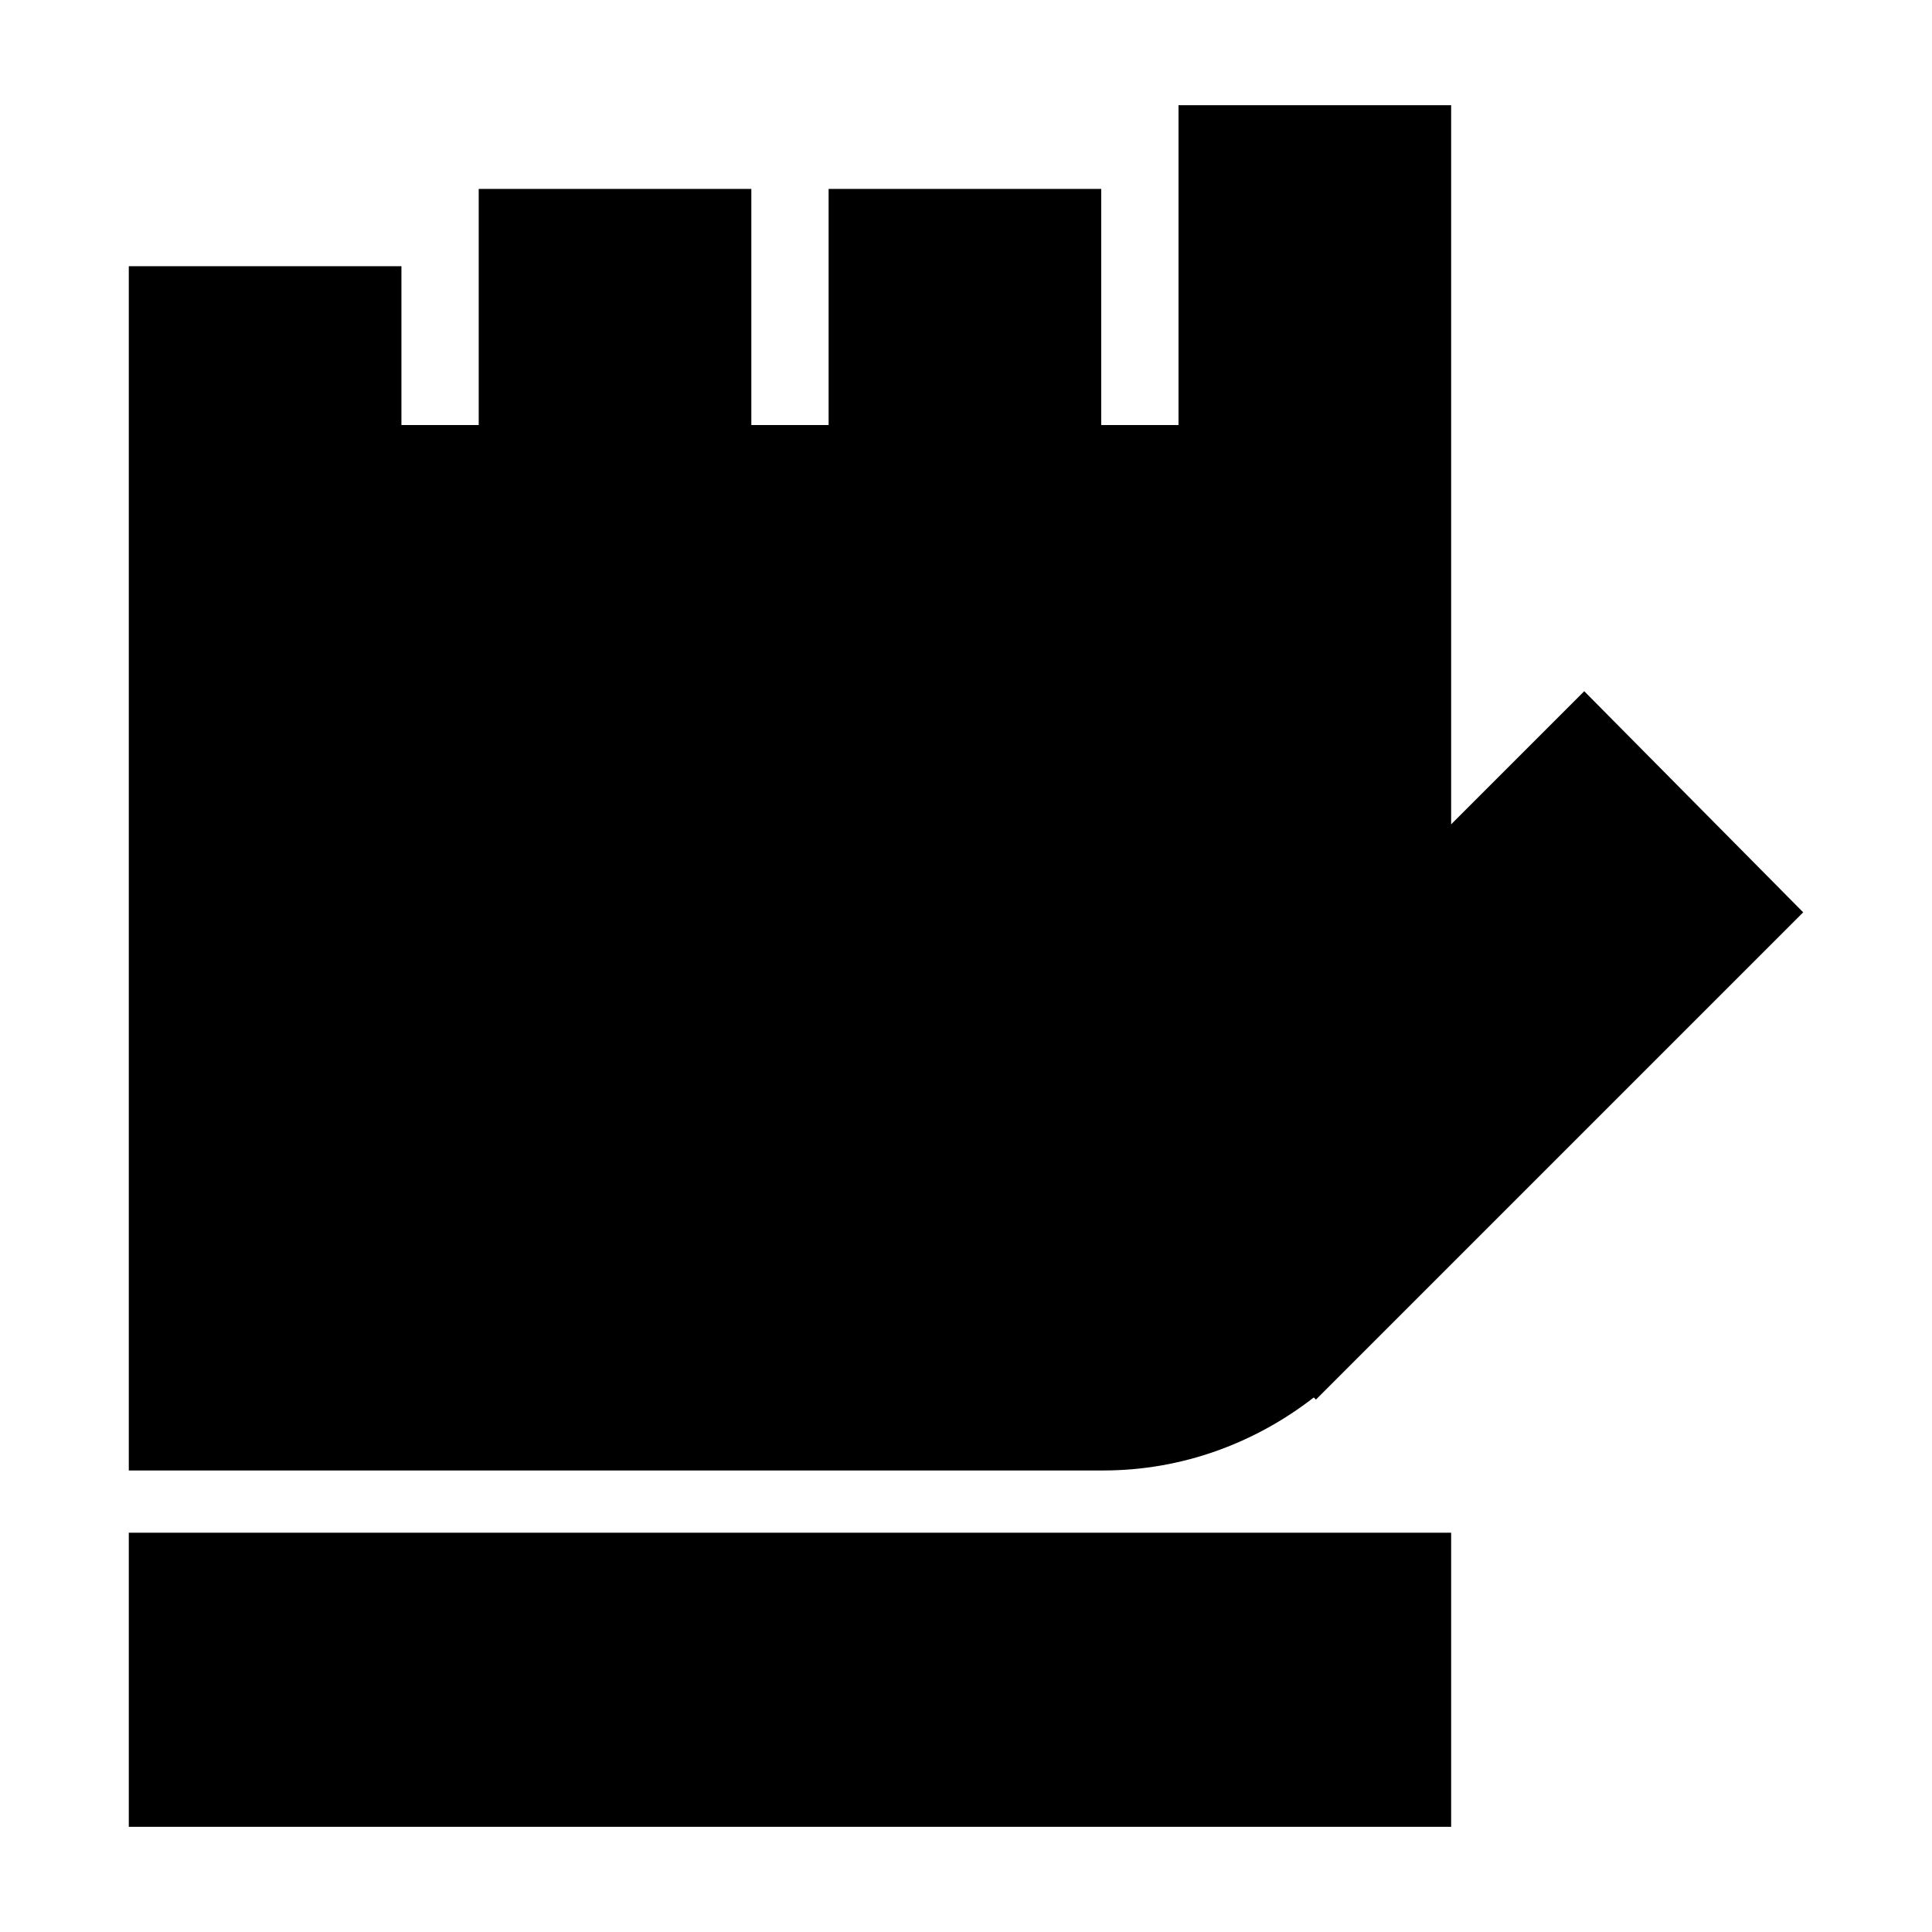
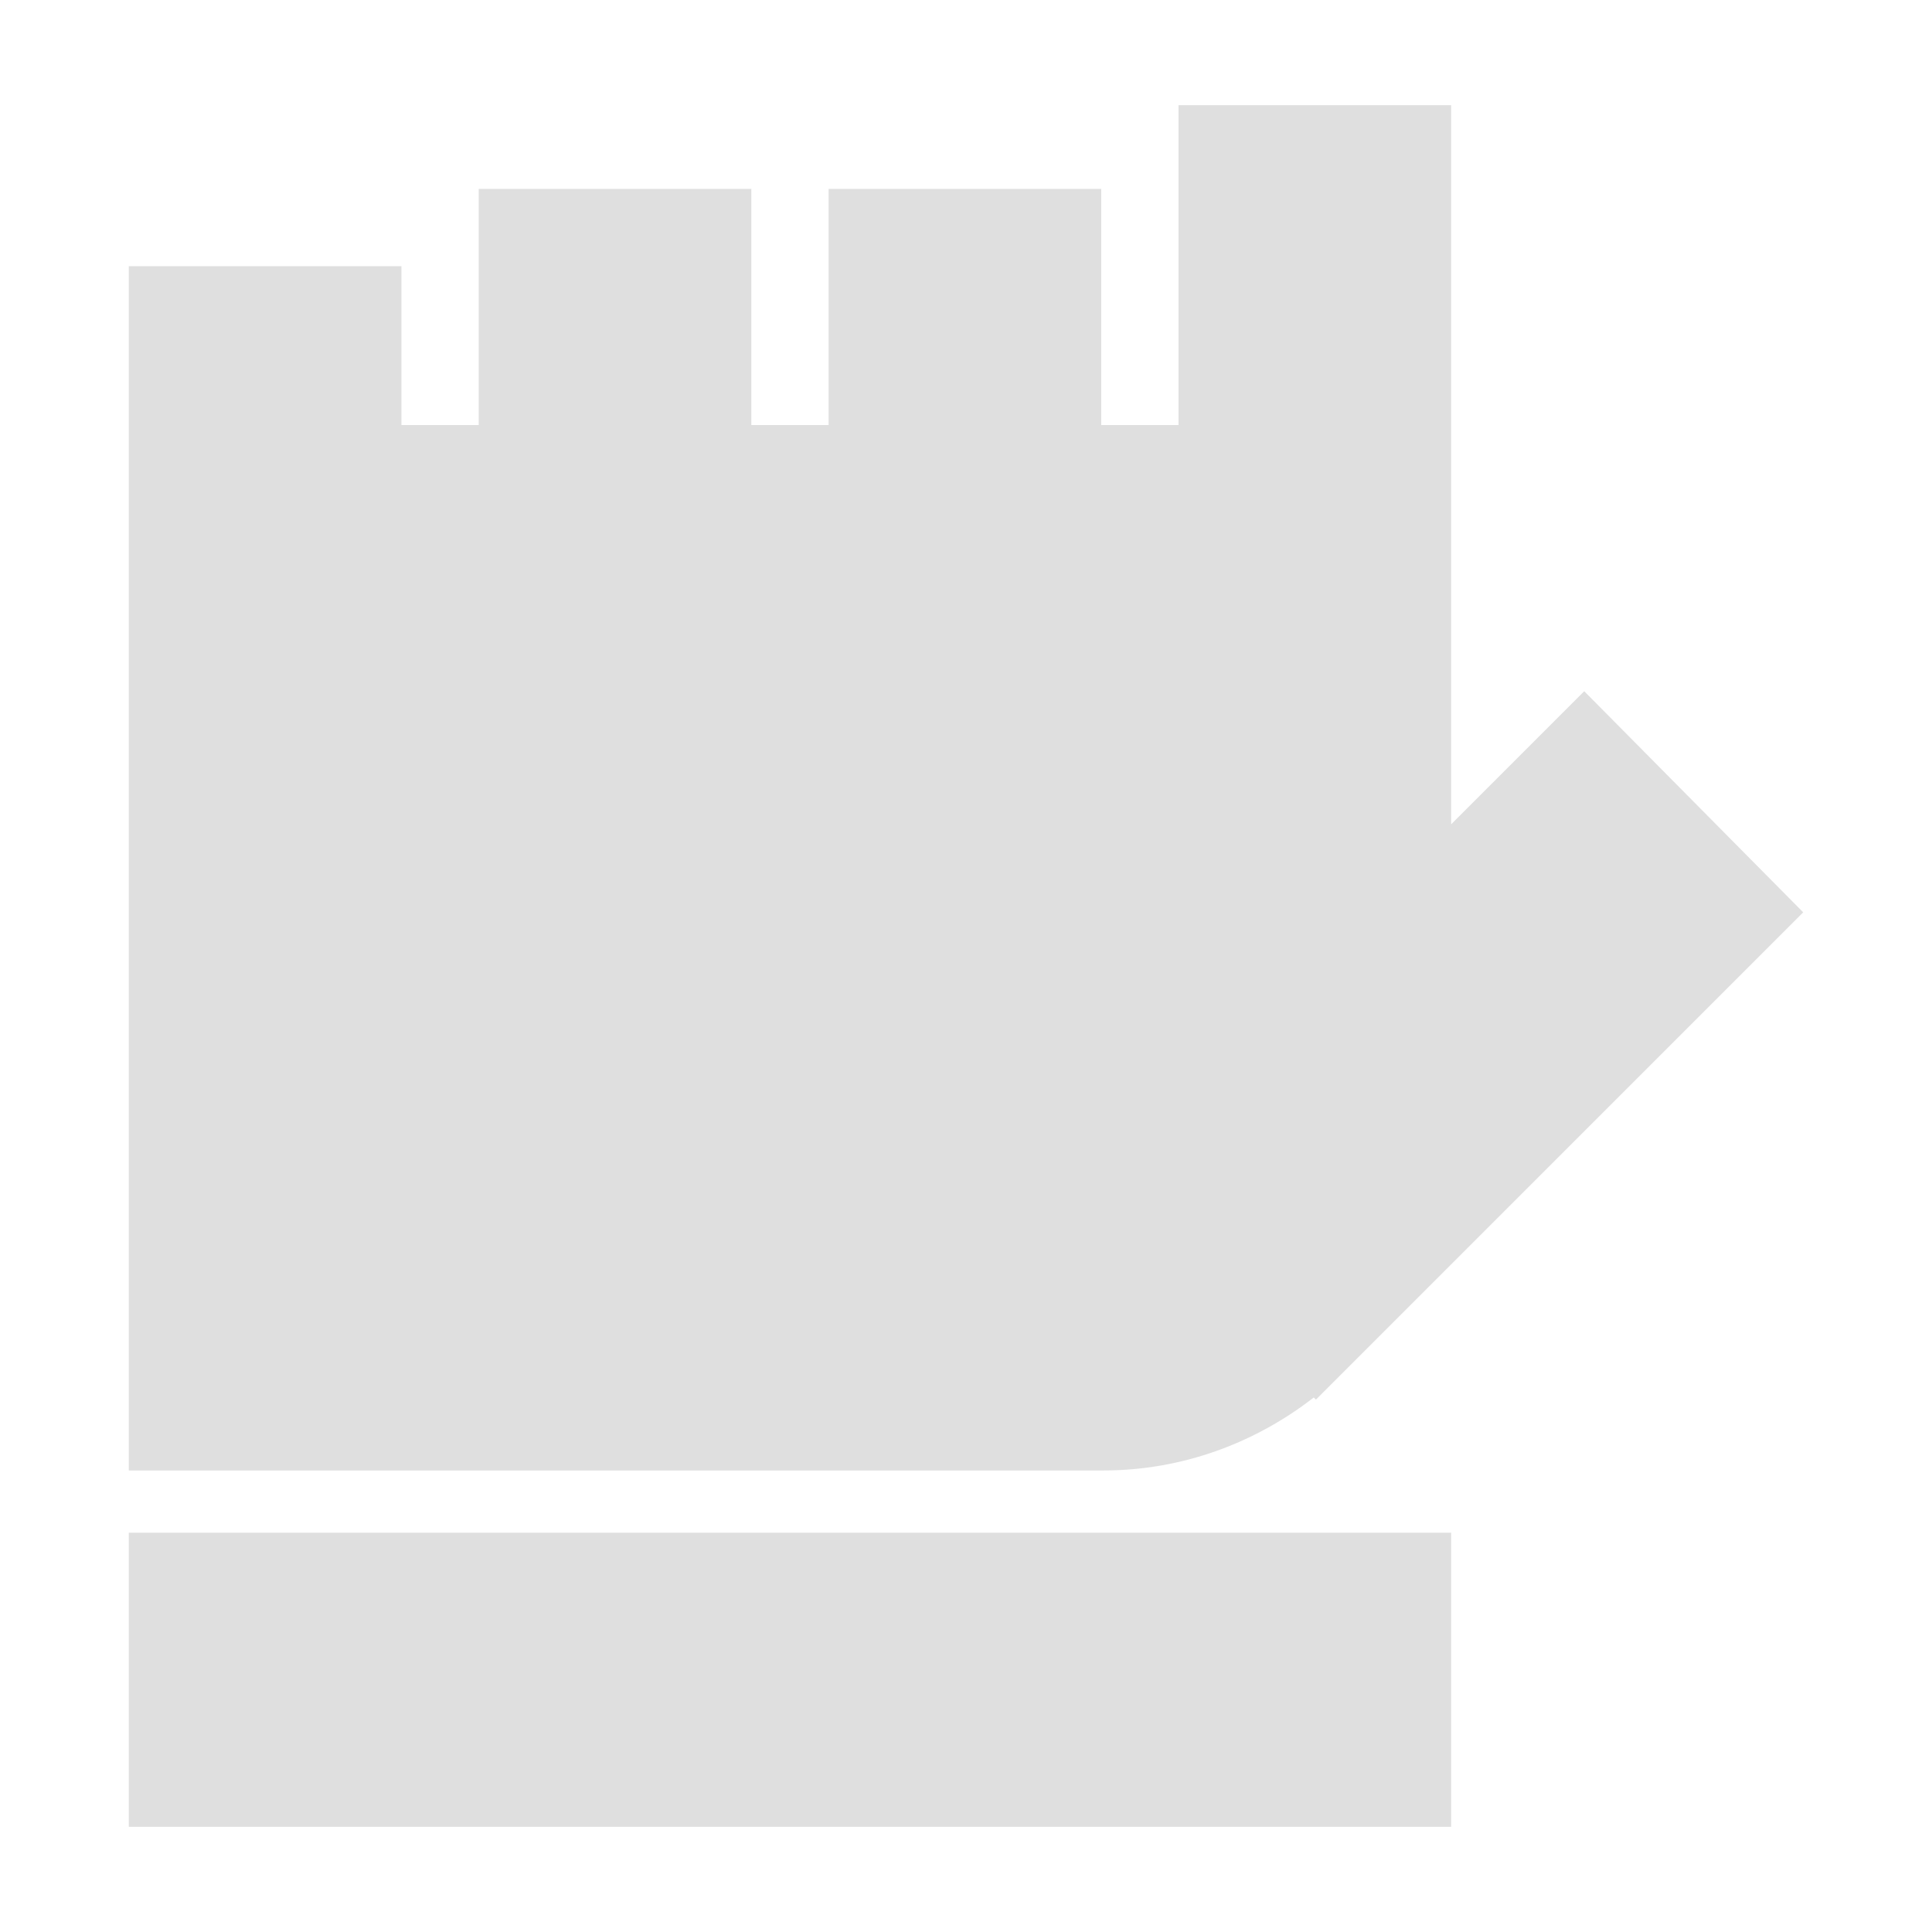
- <svg xmlns="http://www.w3.org/2000/svg" height="100px" width="100px" fill="#000000" version="1.1" x="0px" y="0px" viewBox="0 0 90 90" enable-background="new 0 0 90 90" xml:space="preserve">
+ <svg xmlns="http://www.w3.org/2000/svg" height="100px" width="100px" fill="#00000020" version="1.1" x="0px" y="0px" viewBox="0 0 90 90" enable-background="new 0 0 90 90" xml:space="preserve">
  <rect x="6" y="71.4" width="61.6" height="13.7" />
  <path d="M63.2,63.3L84,42.5L73.8,32.2l-6.2,6.2V37V19.8V4.9H54.9v14.9h-3.6v-11H38.6v11h-3.6v-11H22.3v11h-3.6v-7.4H6v7.4v24.8v23.9  h45.4c3.7,0,7.1-1.3,9.8-3.4l0.1,0.1l1-1C62.6,63.9,62.9,63.6,63.2,63.3z" />
</svg>
